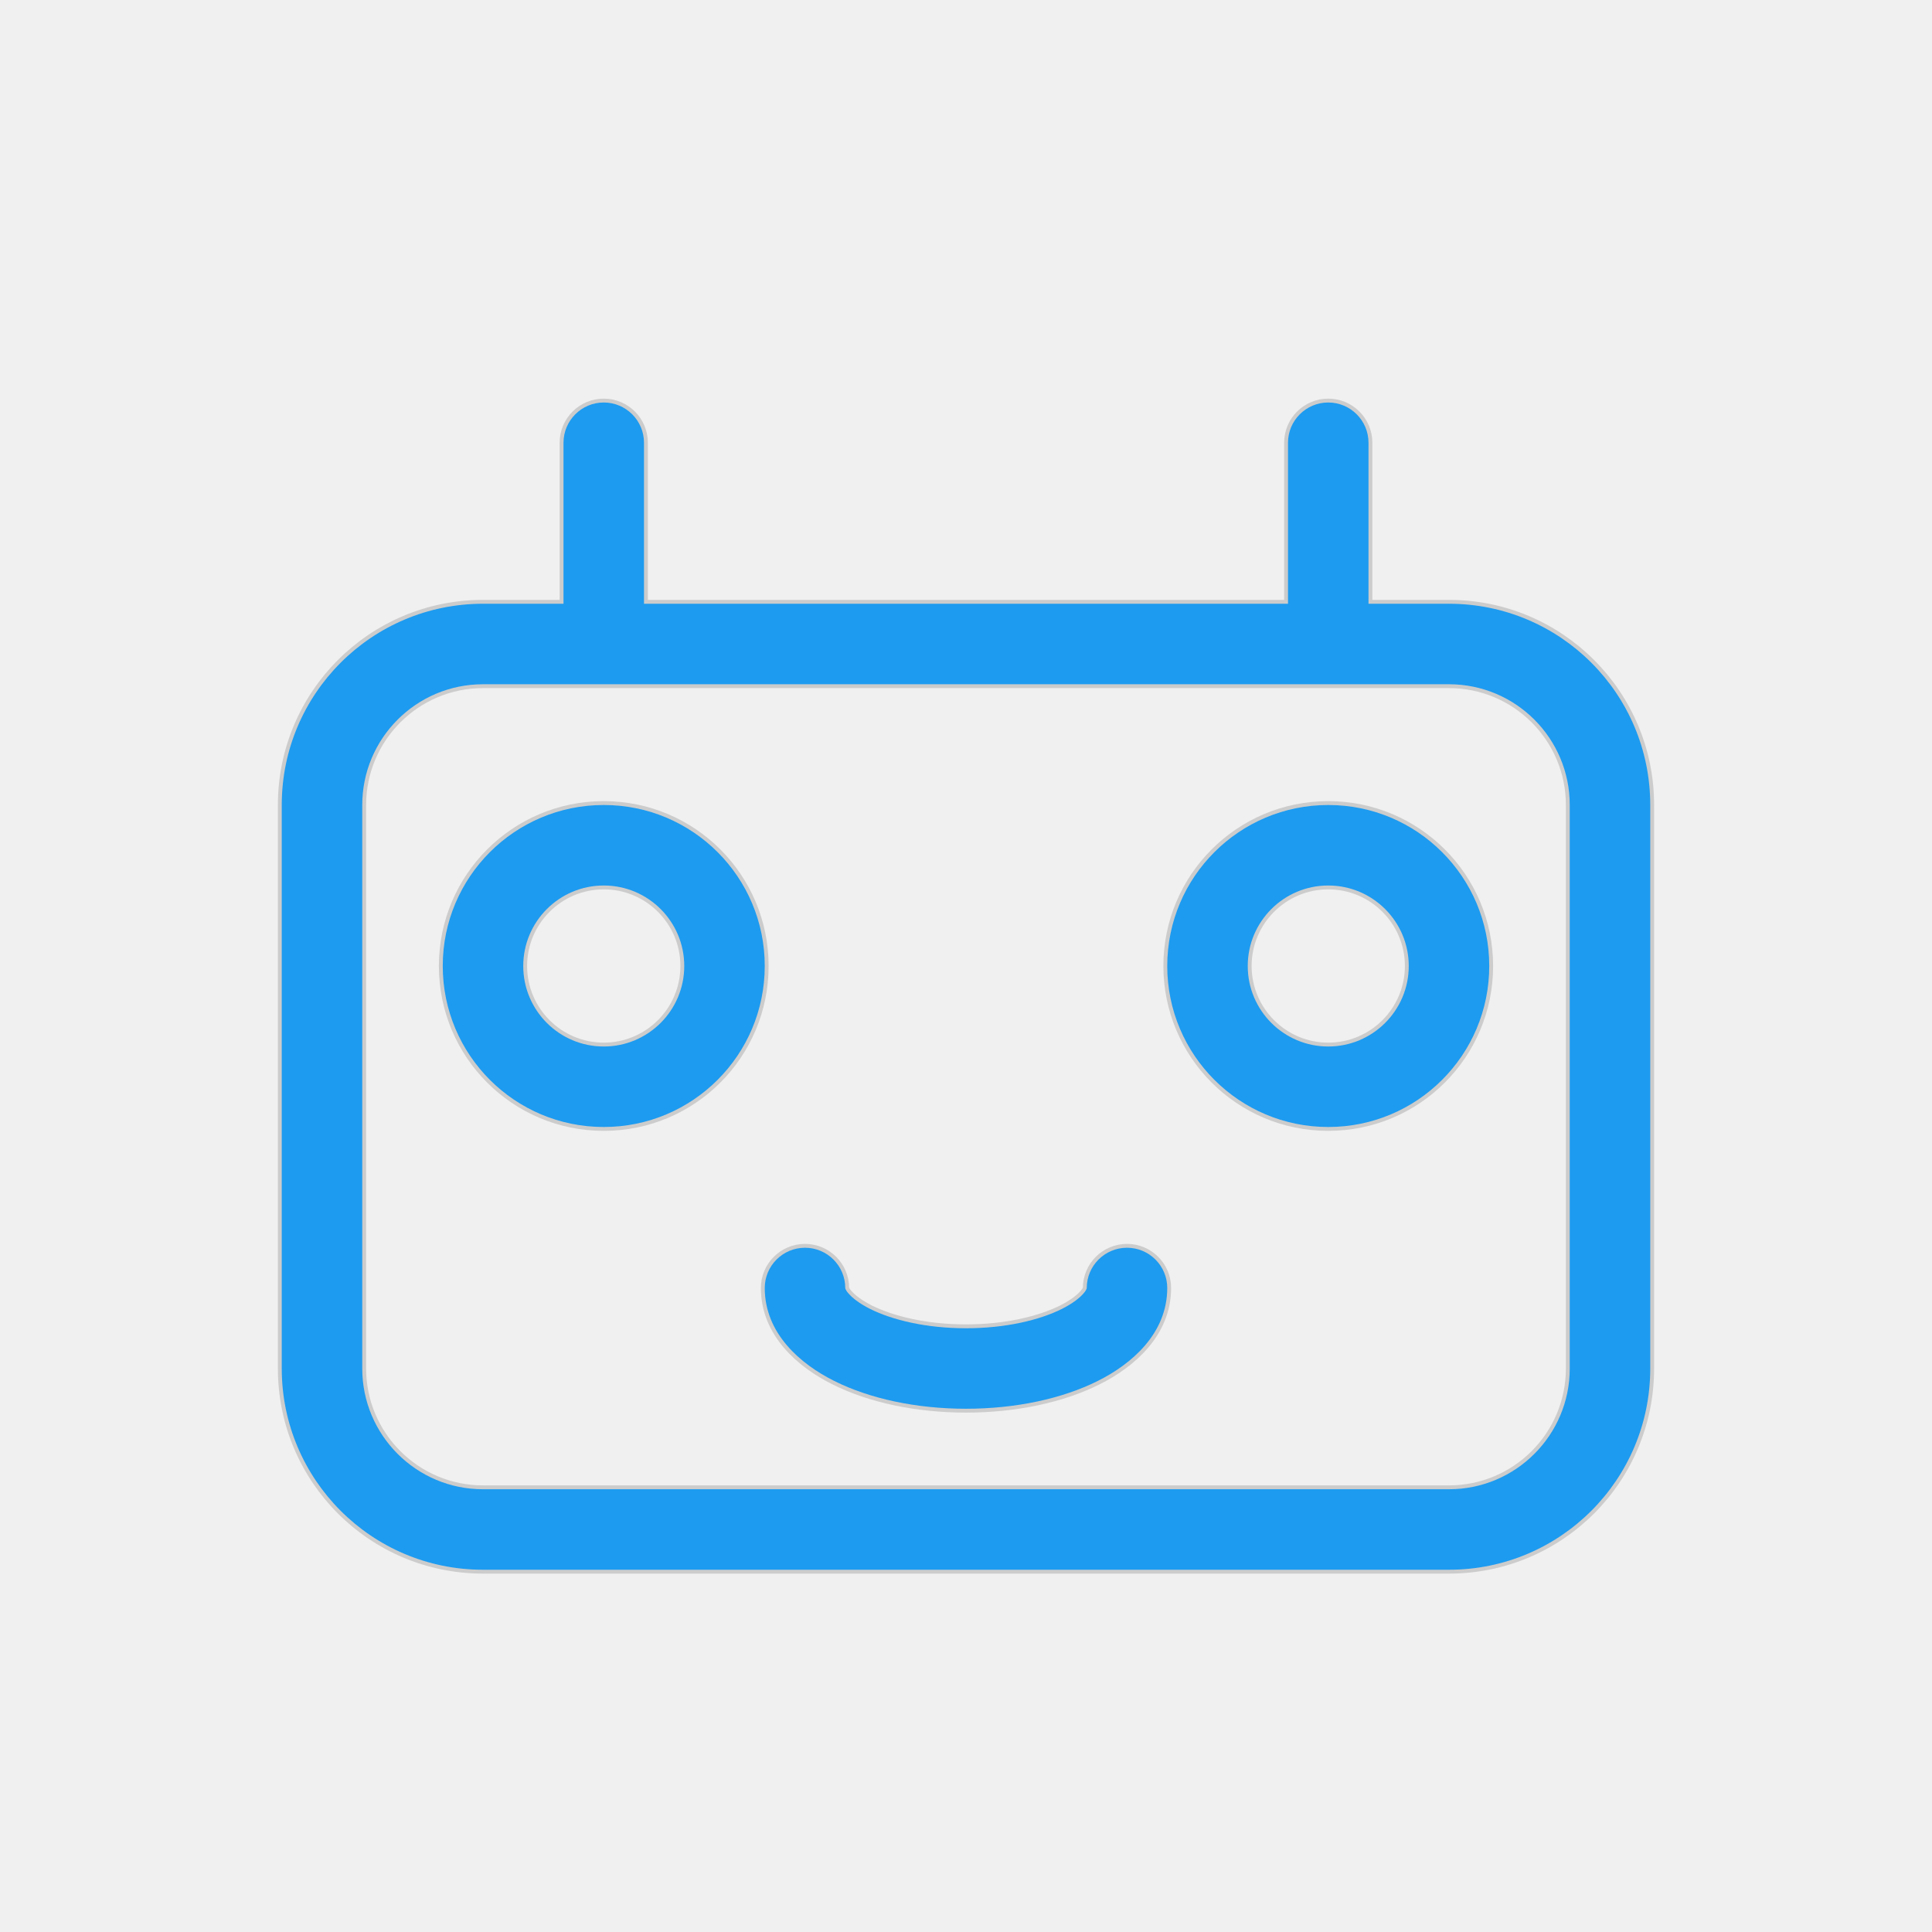
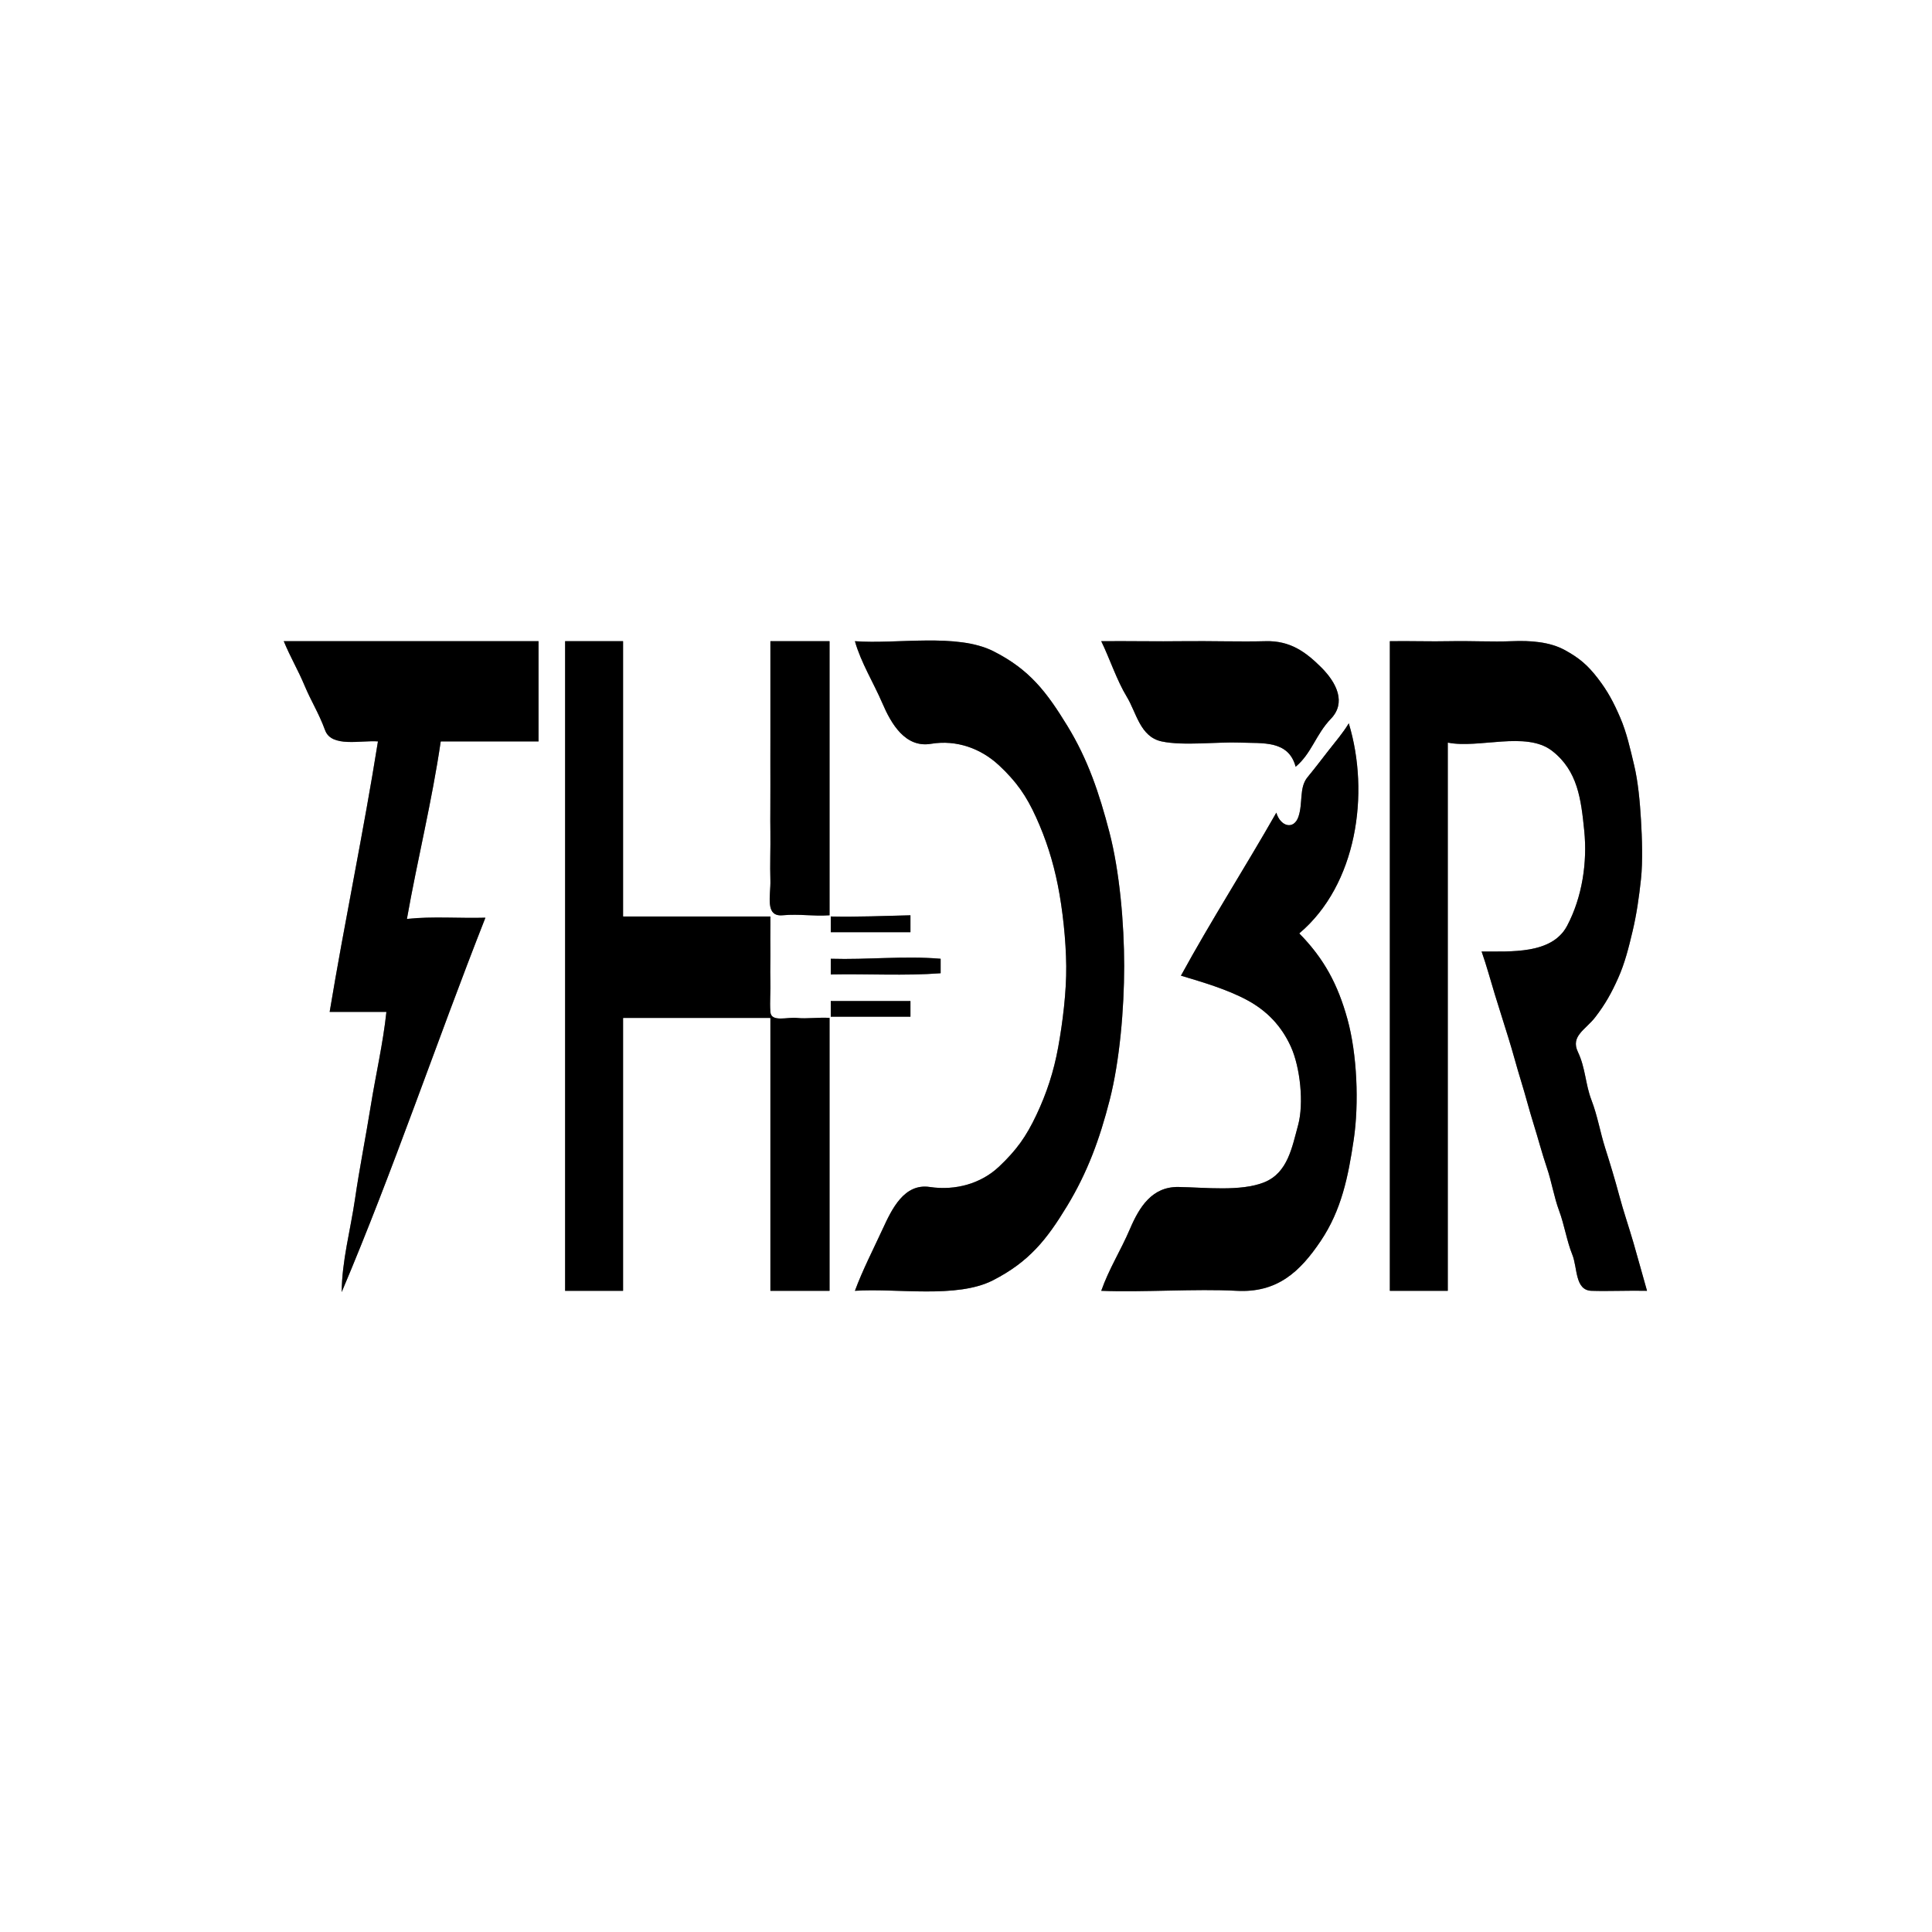
- <svg xmlns="http://www.w3.org/2000/svg" width="800px" height="800px" viewBox="0 0 24 24" fill="none" stroke="#0000" style="--darkreader-inline-stroke: rgba(232, 230, 227, 0);" data-darkreader-inline-stroke="">
-   <g id="SVGRepo_bgCarrier" stroke-width="0" />
-   <g id="SVGRepo_tracerCarrier" stroke-linecap="round" stroke-linejoin="round" stroke="#CCCCCC" stroke-width="0.096" data-darkreader-inline-stroke="" style="--darkreader-inline-stroke: #c8c3bc;">
-     <path fill-rule="evenodd" clip-rule="evenodd" d="M7.5 11C6.948 11 6.5 11.448 6.5 12C6.5 12.552 6.948 13 7.5 13C8.052 13 8.5 12.552 8.5 12C8.5 11.448 8.052 11 7.5 11ZM5.5 12C5.5 10.895 6.395 10 7.5 10C8.605 10 9.5 10.895 9.5 12C9.5 13.105 8.605 14 7.5 14C6.395 14 5.5 13.105 5.5 12Z" fill="#1D9BF0" data-darkreader-inline-fill="" style="--darkreader-inline-fill: #0c72b7;" />
-     <path fill-rule="evenodd" clip-rule="evenodd" d="M16.5 11C15.948 11 15.5 11.448 15.5 12C15.5 12.552 15.948 13 16.5 13C17.052 13 17.5 12.552 17.5 12C17.5 11.448 17.052 11 16.5 11ZM14.5 12C14.5 10.895 15.395 10 16.5 10C17.605 10 18.5 10.895 18.5 12C18.5 13.105 17.605 14 16.5 14C15.395 14 14.5 13.105 14.5 12Z" fill="#1D9BF0" data-darkreader-inline-fill="" style="--darkreader-inline-fill: #0c72b7;" />
-     <path fill-rule="evenodd" clip-rule="evenodd" d="M10 15.5C10.276 15.5 10.5 15.724 10.5 16L10.5 16.003C10.5 16.003 10.501 16.007 10.503 16.012C10.507 16.022 10.517 16.041 10.539 16.066C10.585 16.12 10.67 16.19 10.809 16.26C11.088 16.399 11.508 16.5 12 16.5C12.492 16.5 12.912 16.399 13.191 16.26C13.33 16.19 13.415 16.12 13.461 16.066C13.483 16.041 13.493 16.022 13.497 16.012C13.499 16.007 13.5 16.003 13.5 16.003L13.5 16C13.5 15.724 13.724 15.5 14 15.5C14.276 15.5 14.5 15.724 14.5 16C14.5 16.568 14.053 16.947 13.638 17.154C13.193 17.377 12.613 17.5 12 17.5C11.387 17.5 10.807 17.377 10.362 17.154C9.947 16.947 9.5 16.568 9.5 16C9.5 15.724 9.724 15.5 10 15.5Z" fill="#1D9BF0" data-darkreader-inline-fill="" style="--darkreader-inline-fill: #0c72b7;" />
-     <path fill-rule="evenodd" clip-rule="evenodd" d="M16 5.5V7.5H8V5.5C8 5.224 7.776 5 7.5 5C7.224 5 7 5.224 7 5.5V7.5H6C4.619 7.5 3.5 8.619 3.5 10V17C3.5 18.381 4.619 19.5 6 19.5H18C19.381 19.5 20.5 18.381 20.5 17V10C20.5 8.619 19.381 7.5 18 7.5H17V5.5C17 5.224 16.776 5 16.5 5C16.224 5 16 5.224 16 5.5ZM6 8.5C5.172 8.5 4.5 9.172 4.5 10V17C4.5 17.828 5.172 18.5 6 18.5H18C18.828 18.5 19.5 17.828 19.5 17V10C19.5 9.172 18.828 8.5 18 8.5H6Z" fill="#1D9BF0" data-darkreader-inline-fill="" style="--darkreader-inline-fill: #0c72b7;" />
+ <svg xmlns="http://www.w3.org/2000/svg" viewBox="0 0 1600 1600" width="1600" height="1600">
+   <g fill="None" fill-opacity="0.0" stroke="#FFFFFF" stroke-opacity="1.00" stroke-width="0.3">
+     <path d=" M 0.00 1600.00  L 1600.00 1600.00 L 1600.00 0.00 L 0.00 0.00 L 0.00 1600.00 M 446.00 531.00  C 446.00 558.67 446.00 586.33 446.00 614.00 C 419.00 614.00 392.00 614.00 365.00 614.00 C 357.78 663.54 345.70 711.81 337.00 761.00 C 358.18 758.75 380.41 760.61 402.00 760.00 C 361.48 862.93 326.03 968.51 283.00 1070.00 C 283.05 1044.61 290.24 1018.71 293.99 992.99 C 297.74 967.27 302.85 941.78 307.00 916.00 C 311.14 890.22 317.21 864.21 320.00 838.00 C 304.33 838.00 288.67 838.00 273.00 838.00 C 285.42 763.12 301.05 689.03 313.00 614.00 C 298.87 612.93 274.57 619.29 269.23 604.77 C 263.89 590.25 257.87 581.21 252.23 567.77 C 246.59 554.33 240.47 544.32 235.00 531.00 C 305.33 531.00 375.67 531.00 446.00 531.00 M 516.00 531.00  C 516.00 607.00 516.00 683.00 516.00 759.00 C 556.67 759.00 597.33 759.00 638.00 759.00 C 638.12 767.79 637.85 776.17 638.00 785.00 C 638.15 793.83 637.71 803.13 638.00 812.00 C 638.29 820.87 637.37 829.09 638.00 838.00 C 638.63 846.91 652.47 842.07 660.00 843.00 C 667.53 843.93 679.10 842.30 687.00 843.00 C 687.00 918.33 687.00 993.67 687.00 1069.00 C 670.67 1069.00 654.33 1069.00 638.00 1069.00 C 638.00 993.67 638.00 918.33 638.00 843.00 C 597.34 843.00 556.66 843.00 516.00 843.00 C 516.00 918.33 516.00 993.67 516.00 1069.00 C 500.00 1069.00 484.00 1069.00 468.00 1069.00 C 468.00 889.66 468.00 710.34 468.00 531.00 C 484.00 531.00 500.00 531.00 516.00 531.00 M 687.00 531.00  C 687.00 606.67 687.00 682.33 687.00 758.00 C 672.60 758.97 662.86 756.71 648.00 758.00 C 633.14 759.29 638.42 741.30 638.00 729.00 C 637.58 716.70 638.19 701.77 638.00 689.00 C 637.81 676.23 638.09 663.00 638.00 650.00 C 637.91 637.00 638.04 623.10 638.00 610.00 C 637.96 596.90 638.02 584.16 638.00 571.00 C 637.98 557.84 638.02 544.20 638.00 531.00 C 654.33 531.00 670.67 531.00 687.00 531.00 M 708.00 1069.00  C 714.26 1052.02 723.38 1034.27 730.92 1017.92 C 738.47 1001.58 748.61 979.79 770.00 983.00 C 791.39 986.21 812.58 980.08 827.25 966.25 C 841.92 952.41 849.82 941.25 858.31 923.31 C 866.79 905.36 872.65 887.52 876.33 867.33 C 880.01 847.14 883.22 821.45 883.00 800.00 C 882.78 778.55 880.03 753.00 876.02 732.98 C 872.02 712.95 866.17 694.75 858.07 676.93 C 849.98 659.10 841.89 647.40 827.25 633.75 C 812.61 620.10 792.40 612.42 771.00 616.00 C 749.60 619.58 737.94 599.19 730.70 582.31 C 723.45 565.42 713.03 548.81 708.00 531.00 C 742.73 533.66 792.50 524.06 822.69 539.31 C 852.89 554.55 866.90 573.33 883.92 601.08 C 900.94 628.84 910.35 656.85 918.78 689.22 C 927.21 721.59 931.00 764.68 931.00 800.00 C 931.00 835.32 927.30 878.57 919.00 911.00 C 910.71 943.44 900.59 970.95 883.75 998.75 C 866.90 1026.54 852.32 1044.95 822.31 1060.31 C 792.29 1075.66 742.70 1066.65 708.00 1069.00 M 1073.00 635.00  C 1067.04 612.86 1045.78 615.75 1027.00 615.00 C 1008.22 614.25 979.87 617.87 961.99 614.01 C 944.11 610.15 941.20 590.22 933.08 576.92 C 924.96 563.62 918.86 545.07 912.00 531.00 C 933.79 530.78 958.50 531.30 980.00 531.00 C 1001.50 530.70 1027.57 531.57 1048.00 531.00 C 1068.43 530.43 1081.33 539.86 1094.25 552.75 C 1107.17 565.64 1114.93 582.02 1102.23 595.23 C 1089.53 608.44 1086.36 623.82 1073.00 635.00 M 1364.00 1069.00  C 1349.75 1068.65 1331.89 1069.46 1318.00 1069.00 C 1304.11 1068.54 1306.54 1049.89 1302.07 1038.93 C 1297.61 1027.97 1295.48 1014.17 1291.22 1002.78 C 1286.96 991.38 1285.01 978.63 1281.02 966.98 C 1277.04 955.32 1273.79 942.75 1270.07 930.93 C 1266.36 919.10 1263.37 907.21 1259.68 895.32 C 1255.99 883.44 1252.77 870.86 1249.02 858.98 C 1245.27 847.10 1241.73 835.81 1238.07 823.93 C 1234.41 812.05 1231.16 799.77 1227.00 788.00 C 1250.87 787.84 1285.18 790.53 1297.77 766.77 C 1310.36 743.01 1314.63 714.06 1312.00 688.00 C 1309.37 661.94 1306.65 638.26 1285.25 621.75 C 1263.84 605.24 1224.59 620.17 1199.00 615.00 C 1199.01 766.34 1198.99 917.66 1199.00 1069.00 C 1183.00 1069.00 1167.00 1069.00 1151.00 1069.00 C 1151.00 889.66 1151.00 710.34 1151.00 531.00 C 1167.27 530.73 1184.86 531.36 1201.00 531.00 C 1217.14 530.64 1236.43 531.67 1252.00 531.00 C 1267.57 530.33 1283.45 531.57 1295.74 538.26 C 1308.04 544.94 1314.98 551.02 1323.25 561.75 C 1331.52 572.49 1336.37 581.70 1341.77 594.23 C 1347.17 606.76 1350.02 619.87 1353.33 633.67 C 1356.63 647.47 1358.11 664.09 1359.00 679.00 C 1359.89 693.91 1360.57 713.22 1359.00 728.00 C 1357.43 742.78 1355.32 757.39 1352.07 771.07 C 1348.83 784.75 1345.61 797.71 1340.07 810.07 C 1334.54 822.44 1329.41 831.59 1321.25 842.25 C 1313.08 852.91 1300.45 857.94 1306.78 871.22 C 1313.10 884.51 1312.90 897.83 1317.98 911.02 C 1323.05 924.22 1325.13 937.44 1329.33 950.67 C 1333.53 963.90 1337.41 976.66 1340.98 990.02 C 1344.54 1003.39 1348.94 1016.00 1352.78 1029.22 C 1356.62 1042.45 1360.21 1055.77 1364.00 1069.00 M 1076.00 773.00  C 1096.53 793.87 1107.98 815.24 1115.93 844.07 C 1123.88 872.91 1125.61 913.71 1121.07 944.07 C 1116.53 974.43 1111.01 1002.10 1093.75 1027.75 C 1076.48 1053.40 1057.69 1070.83 1024.00 1069.00 C 990.31 1067.17 946.60 1070.37 912.00 1069.00 C 918.49 1050.54 927.96 1036.03 935.77 1017.77 C 943.58 999.51 954.06 982.65 976.00 983.00 C 997.94 983.35 1027.68 986.95 1047.08 979.08 C 1066.47 971.20 1069.98 950.18 1074.98 931.98 C 1079.97 913.77 1076.76 883.94 1069.08 866.92 C 1061.39 849.91 1049.42 837.18 1032.77 828.23 C 1016.12 819.28 996.08 813.44 978.00 808.00 C 1002.91 762.41 1031.29 718.15 1057.00 673.00 C 1060.30 684.42 1071.48 687.66 1075.32 676.32 C 1079.16 664.99 1075.73 652.34 1082.75 643.75 C 1089.77 635.17 1093.63 630.01 1099.92 621.92 C 1106.20 613.83 1111.92 607.39 1117.00 599.00 C 1134.66 657.08 1123.70 732.78 1076.00 773.00 M 754.00 758.00  C 754.00 762.67 754.00 767.33 754.00 772.00 C 732.00 772.00 710.00 772.00 688.00 772.00 C 688.00 767.67 688.00 763.33 688.00 759.00 C 710.21 759.47 732.04 758.52 754.00 758.00 M 779.00 794.00  C 779.00 798.00 779.00 802.00 779.00 806.00 C 749.16 808.29 718.26 806.36 688.00 807.00 C 688.00 802.67 688.00 798.33 688.00 794.00 C 718.57 794.93 748.78 791.40 779.00 794.00 M 754.00 829.00  C 754.00 833.33 754.00 837.67 754.00 842.00 C 732.00 842.00 710.00 842.00 688.00 842.00 C 688.00 837.67 688.00 833.33 688.00 829.00 C 710.00 829.00 732.00 829.00 754.00 829.00 Z" />
  </g>
-   <g id="SVGRepo_iconCarrier">
-     <path fill-rule="evenodd" clip-rule="evenodd" d="M7.5 11C6.948 11 6.5 11.448 6.5 12C6.5 12.552 6.948 13 7.5 13C8.052 13 8.5 12.552 8.5 12C8.5 11.448 8.052 11 7.5 11ZM5.5 12C5.5 10.895 6.395 10 7.5 10C8.605 10 9.5 10.895 9.5 12C9.5 13.105 8.605 14 7.5 14C6.395 14 5.5 13.105 5.5 12Z" fill="#1D9BF0" data-darkreader-inline-fill="" style="--darkreader-inline-fill: #0c72b7;" />
-     <path fill-rule="evenodd" clip-rule="evenodd" d="M16.5 11C15.948 11 15.5 11.448 15.5 12C15.5 12.552 15.948 13 16.5 13C17.052 13 17.5 12.552 17.5 12C17.5 11.448 17.052 11 16.5 11ZM14.5 12C14.5 10.895 15.395 10 16.5 10C17.605 10 18.5 10.895 18.5 12C18.5 13.105 17.605 14 16.5 14C15.395 14 14.5 13.105 14.5 12Z" fill="#1D9BF0" data-darkreader-inline-fill="" style="--darkreader-inline-fill: #0c72b7;" />
-     <path fill-rule="evenodd" clip-rule="evenodd" d="M10 15.5C10.276 15.5 10.5 15.724 10.5 16L10.5 16.003C10.5 16.003 10.501 16.007 10.503 16.012C10.507 16.022 10.517 16.041 10.539 16.066C10.585 16.12 10.67 16.19 10.809 16.26C11.088 16.399 11.508 16.5 12 16.5C12.492 16.5 12.912 16.399 13.191 16.26C13.33 16.19 13.415 16.12 13.461 16.066C13.483 16.041 13.493 16.022 13.497 16.012C13.499 16.007 13.5 16.003 13.5 16.003L13.5 16C13.5 15.724 13.724 15.5 14 15.5C14.276 15.5 14.5 15.724 14.5 16C14.5 16.568 14.053 16.947 13.638 17.154C13.193 17.377 12.613 17.5 12 17.5C11.387 17.5 10.807 17.377 10.362 17.154C9.947 16.947 9.5 16.568 9.5 16C9.5 15.724 9.724 15.5 10 15.5Z" fill="#1D9BF0" data-darkreader-inline-fill="" style="--darkreader-inline-fill: #0c72b7;" />
-     <path fill-rule="evenodd" clip-rule="evenodd" d="M16 5.5V7.5H8V5.5C8 5.224 7.776 5 7.5 5C7.224 5 7 5.224 7 5.5V7.5H6C4.619 7.5 3.5 8.619 3.5 10V17C3.5 18.381 4.619 19.5 6 19.5H18C19.381 19.5 20.5 18.381 20.5 17V10C20.5 8.619 19.381 7.5 18 7.5H17V5.5C17 5.224 16.776 5 16.5 5C16.224 5 16 5.224 16 5.5ZM6 8.5C5.172 8.5 4.5 9.172 4.5 10V17C4.5 17.828 5.172 18.5 6 18.5H18C18.828 18.5 19.5 17.828 19.5 17V10C19.5 9.172 18.828 8.5 18 8.5H6Z" fill="#1D9BF0" data-darkreader-inline-fill="" style="--darkreader-inline-fill: #0c72b7;" />
+   <g fill="None" fill-opacity="0.0" stroke="#000000" stroke-opacity="1.00" stroke-width="0.3">
+     <path d=" M 446.00 531.00  C 375.67 531.00 305.33 531.00 235.00 531.00 C 240.47 544.32 246.59 554.33 252.23 567.77 C 257.87 581.21 263.89 590.25 269.23 604.77 C 274.57 619.29 298.87 612.93 313.00 614.00 C 301.05 689.03 285.42 763.12 273.00 838.00 C 288.67 838.00 304.33 838.00 320.00 838.00 C 317.21 864.21 311.14 890.22 307.00 916.00 C 302.85 941.78 297.74 967.27 293.99 992.99 C 290.24 1018.71 283.05 1044.61 283.00 1070.00 C 326.03 968.51 361.48 862.93 402.00 760.00 C 380.41 760.61 358.18 758.75 337.00 761.00 C 345.70 711.81 357.78 663.54 365.00 614.00 C 392.00 614.00 419.00 614.00 446.00 614.00 C 446.00 586.33 446.00 558.67 446.00 531.00 Z" />
+   </g>
+   <g fill="None" fill-opacity="0.0" stroke="#000000" stroke-opacity="1.00" stroke-width="0.3">
+     <path d=" M 516.00 531.00  C 500.00 531.00 484.00 531.00 468.00 531.00 C 468.00 710.34 468.00 889.66 468.00 1069.00 C 484.00 1069.00 500.00 1069.00 516.00 1069.00 C 516.00 993.67 516.00 918.33 516.00 843.00 C 556.66 843.00 597.34 843.00 638.00 843.00 C 638.00 918.33 638.00 993.67 638.00 1069.00 C 654.33 1069.00 670.67 1069.00 687.00 1069.00 C 687.00 993.67 687.00 918.33 687.00 843.00 C 679.10 842.30 667.53 843.93 660.00 843.00 C 652.47 842.07 638.63 846.91 638.00 838.00 C 637.37 829.09 638.29 820.87 638.00 812.00 C 637.71 803.13 638.15 793.83 638.00 785.00 C 637.85 776.17 638.12 767.79 638.00 759.00 C 597.33 759.00 556.67 759.00 516.00 759.00 C 516.00 683.00 516.00 607.00 516.00 531.00 Z" />
+   </g>
+   <g fill="None" fill-opacity="0.0" stroke="#000000" stroke-opacity="1.00" stroke-width="0.3">
+     <path d=" M 687.00 531.00  C 670.67 531.00 654.33 531.00 638.00 531.00 C 638.02 544.20 637.98 557.84 638.00 571.00 C 638.02 584.16 637.96 596.90 638.00 610.00 C 638.04 623.10 637.91 637.00 638.00 650.00 C 638.09 663.00 637.81 676.23 638.00 689.00 C 638.19 701.77 637.58 716.70 638.00 729.00 C 638.42 741.30 633.14 759.29 648.00 758.00 C 662.86 756.71 672.60 758.97 687.00 758.00 C 687.00 682.33 687.00 606.67 687.00 531.00 Z" />
+   </g>
+   <g fill="None" fill-opacity="0.0" stroke="#000000" stroke-opacity="1.00" stroke-width="0.3">
+     <path d=" M 708.00 1069.00  C 742.70 1066.65 792.29 1075.66 822.31 1060.31 C 852.32 1044.95 866.90 1026.54 883.75 998.75 C 900.59 970.95 910.71 943.44 919.00 911.00 C 927.30 878.57 931.00 835.32 931.00 800.00 C 931.00 764.68 927.21 721.59 918.78 689.22 C 910.35 656.85 900.94 628.84 883.92 601.08 C 866.90 573.33 852.89 554.55 822.69 539.31 C 792.50 524.06 742.73 533.66 708.00 531.00 C 713.03 548.81 723.45 565.42 730.70 582.31 C 737.94 599.19 749.60 619.58 771.00 616.00 C 792.40 612.42 812.61 620.10 827.25 633.75 C 841.89 647.40 849.98 659.10 858.07 676.93 C 866.17 694.75 872.02 712.95 876.02 732.98 C 880.03 753.00 882.78 778.55 883.00 800.00 C 883.22 821.45 880.01 847.14 876.33 867.33 C 872.65 887.52 866.79 905.36 858.31 923.31 C 849.82 941.25 841.92 952.41 827.25 966.25 C 812.58 980.08 791.39 986.21 770.00 983.00 C 748.61 979.79 738.47 1001.58 730.92 1017.92 C 723.38 1034.27 714.26 1052.02 708.00 1069.00 Z" />
+   </g>
+   <g fill="None" fill-opacity="0.0" stroke="#000000" stroke-opacity="1.00" stroke-width="0.3">
+     <path d=" M 1073.00 635.00  C 1086.36 623.82 1089.53 608.44 1102.23 595.23 C 1114.93 582.02 1107.17 565.64 1094.25 552.75 C 1081.33 539.86 1068.43 530.43 1048.00 531.00 C 1027.57 531.57 1001.50 530.70 980.00 531.00 C 958.50 531.30 933.79 530.78 912.00 531.00 C 918.86 545.07 924.96 563.62 933.08 576.92 C 941.20 590.22 944.11 610.15 961.99 614.01 C 979.87 617.87 1008.22 614.25 1027.00 615.00 C 1045.78 615.75 1067.04 612.86 1073.00 635.00 Z" />
+   </g>
+   <g fill="None" fill-opacity="0.0" stroke="#000000" stroke-opacity="1.00" stroke-width="0.3">
+     <path d=" M 1364.00 1069.00  C 1360.21 1055.77 1356.62 1042.45 1352.78 1029.22 C 1348.94 1016.00 1344.54 1003.39 1340.98 990.02 C 1337.41 976.66 1333.53 963.90 1329.33 950.67 C 1325.13 937.44 1323.05 924.22 1317.98 911.02 C 1312.90 897.83 1313.10 884.51 1306.78 871.22 C 1300.45 857.94 1313.08 852.91 1321.25 842.25 C 1329.41 831.59 1334.54 822.44 1340.07 810.07 C 1345.61 797.71 1348.83 784.75 1352.07 771.07 C 1355.32 757.39 1357.43 742.78 1359.00 728.00 C 1360.57 713.22 1359.89 693.91 1359.00 679.00 C 1358.11 664.09 1356.63 647.47 1353.33 633.67 C 1350.02 619.87 1347.17 606.76 1341.77 594.23 C 1336.37 581.70 1331.52 572.49 1323.25 561.75 C 1314.98 551.02 1308.04 544.94 1295.74 538.26 C 1283.45 531.57 1267.57 530.33 1252.00 531.00 C 1236.43 531.67 1217.14 530.64 1201.00 531.00 C 1184.86 531.36 1167.27 530.73 1151.00 531.00 C 1151.00 710.34 1151.00 889.66 1151.00 1069.00 C 1167.00 1069.00 1183.00 1069.00 1199.00 1069.00 C 1198.99 917.66 1199.01 766.34 1199.00 615.00 C 1224.59 620.17 1263.84 605.24 1285.25 621.75 C 1306.65 638.26 1309.37 661.94 1312.00 688.00 C 1314.63 714.06 1310.36 743.01 1297.77 766.77 C 1285.18 790.53 1250.87 787.84 1227.00 788.00 C 1231.16 799.77 1234.41 812.05 1238.07 823.93 C 1241.73 835.81 1245.27 847.10 1249.02 858.98 C 1252.77 870.86 1255.99 883.44 1259.68 895.32 C 1263.37 907.21 1266.36 919.10 1270.07 930.93 C 1273.79 942.75 1277.04 955.32 1281.02 966.98 C 1285.01 978.63 1286.96 991.38 1291.22 1002.78 C 1295.48 1014.17 1297.61 1027.97 1302.07 1038.93 C 1306.54 1049.89 1304.11 1068.54 1318.00 1069.00 C 1331.89 1069.46 1349.75 1068.65 1364.00 1069.00 Z" />
+   </g>
+   <g fill="None" fill-opacity="0.0" stroke="#000000" stroke-opacity="1.00" stroke-width="0.3">
+     <path d=" M 1076.00 773.00  C 1123.70 732.78 1134.66 657.08 1117.00 599.00 C 1111.92 607.39 1106.20 613.83 1099.92 621.92 C 1093.63 630.01 1089.77 635.17 1082.75 643.75 C 1075.73 652.34 1079.16 664.99 1075.32 676.32 C 1071.48 687.66 1060.30 684.42 1057.00 673.00 C 1031.29 718.15 1002.91 762.41 978.00 808.00 C 996.08 813.44 1016.12 819.28 1032.77 828.23 C 1049.42 837.18 1061.39 849.91 1069.08 866.92 C 1076.76 883.94 1079.97 913.77 1074.98 931.98 C 1069.98 950.18 1066.47 971.20 1047.08 979.08 C 1027.68 986.95 997.94 983.35 976.00 983.00 C 954.06 982.65 943.58 999.51 935.77 1017.77 C 927.96 1036.03 918.49 1050.54 912.00 1069.00 C 946.60 1070.37 990.31 1067.17 1024.00 1069.00 C 1057.69 1070.83 1076.48 1053.40 1093.75 1027.75 C 1111.01 1002.10 1116.53 974.43 1121.07 944.07 C 1125.61 913.71 1123.88 872.91 1115.93 844.07 C 1107.98 815.24 1096.53 793.87 1076.00 773.00 Z" />
+   </g>
+   <g fill="None" fill-opacity="0.0" stroke="#000000" stroke-opacity="1.00" stroke-width="0.3">
+     <path d=" M 754.00 758.00  C 732.04 758.52 710.21 759.47 688.00 759.00 C 688.00 763.33 688.00 767.67 688.00 772.00 C 710.00 772.00 732.00 772.00 754.00 772.00 C 754.00 767.33 754.00 762.67 754.00 758.00 Z" />
+   </g>
+   <g fill="None" fill-opacity="0.0" stroke="#000000" stroke-opacity="1.00" stroke-width="0.3">
+     <path d=" M 779.00 794.00  C 748.78 791.40 718.57 794.93 688.00 794.00 C 688.00 798.33 688.00 802.67 688.00 807.00 C 718.26 806.36 749.16 808.29 779.00 806.00 C 779.00 802.00 779.00 798.00 779.00 794.00 Z" />
+   </g>
+   <g fill="None" fill-opacity="0.0" stroke="#000000" stroke-opacity="1.00" stroke-width="0.3">
+     <path d=" M 754.00 829.00  C 732.00 829.00 710.00 829.00 688.00 829.00 C 688.00 833.33 688.00 837.67 688.00 842.00 C 710.00 842.00 732.00 842.00 754.00 842.00 C 754.00 837.67 754.00 833.33 754.00 829.00 Z" />
+   </g>
+   <g fill="#FFFFFF" fill-opacity="1.00" stroke="None">
+     <path d=" M 0.00 1600.00  L 1600.00 1600.00 L 1600.00 0.00 L 0.00 0.00 L 0.00 1600.00 M 446.00 531.00  C 446.00 558.67 446.00 586.33 446.00 614.00 C 419.00 614.00 392.00 614.00 365.00 614.00 C 357.78 663.54 345.70 711.81 337.00 761.00 C 358.18 758.75 380.41 760.61 402.00 760.00 C 361.48 862.93 326.03 968.51 283.00 1070.00 C 283.05 1044.61 290.24 1018.71 293.99 992.99 C 297.74 967.27 302.85 941.78 307.00 916.00 C 311.14 890.22 317.21 864.21 320.00 838.00 C 304.33 838.00 288.67 838.00 273.00 838.00 C 285.42 763.12 301.05 689.03 313.00 614.00 C 298.87 612.93 274.57 619.29 269.23 604.77 C 263.89 590.25 257.87 581.21 252.23 567.77 C 246.59 554.33 240.47 544.32 235.00 531.00 C 305.33 531.00 375.67 531.00 446.00 531.00 M 516.00 531.00  C 516.00 607.00 516.00 683.00 516.00 759.00 C 556.67 759.00 597.33 759.00 638.00 759.00 C 638.12 767.79 637.85 776.17 638.00 785.00 C 638.15 793.83 637.71 803.13 638.00 812.00 C 638.29 820.87 637.37 829.09 638.00 838.00 C 638.63 846.91 652.47 842.07 660.00 843.00 C 667.53 843.93 679.10 842.30 687.00 843.00 C 687.00 918.33 687.00 993.67 687.00 1069.00 C 670.67 1069.00 654.33 1069.00 638.00 1069.00 C 638.00 993.67 638.00 918.33 638.00 843.00 C 597.34 843.00 556.66 843.00 516.00 843.00 C 516.00 918.33 516.00 993.67 516.00 1069.00 C 500.00 1069.00 484.00 1069.00 468.00 1069.00 C 468.00 889.66 468.00 710.34 468.00 531.00 C 484.00 531.00 500.00 531.00 516.00 531.00 M 687.00 531.00  C 687.00 606.67 687.00 682.33 687.00 758.00 C 672.60 758.97 662.86 756.71 648.00 758.00 C 633.14 759.29 638.42 741.30 638.00 729.00 C 637.58 716.70 638.19 701.77 638.00 689.00 C 637.81 676.23 638.09 663.00 638.00 650.00 C 637.91 637.00 638.04 623.10 638.00 610.00 C 637.96 596.90 638.02 584.16 638.00 571.00 C 637.98 557.84 638.02 544.20 638.00 531.00 C 654.33 531.00 670.67 531.00 687.00 531.00 M 708.00 1069.00  C 714.26 1052.02 723.38 1034.27 730.92 1017.92 C 738.47 1001.58 748.61 979.79 770.00 983.00 C 791.39 986.21 812.58 980.08 827.25 966.25 C 841.92 952.41 849.82 941.25 858.31 923.31 C 866.79 905.36 872.65 887.52 876.33 867.33 C 880.01 847.14 883.22 821.45 883.00 800.00 C 882.78 778.55 880.03 753.00 876.02 732.98 C 872.02 712.95 866.17 694.75 858.07 676.93 C 849.98 659.10 841.89 647.40 827.25 633.75 C 812.61 620.10 792.40 612.42 771.00 616.00 C 749.60 619.58 737.94 599.19 730.70 582.31 C 723.45 565.42 713.03 548.81 708.00 531.00 C 742.73 533.66 792.50 524.06 822.69 539.31 C 852.89 554.55 866.90 573.33 883.92 601.08 C 900.94 628.84 910.35 656.85 918.78 689.22 C 927.21 721.59 931.00 764.68 931.00 800.00 C 931.00 835.32 927.30 878.57 919.00 911.00 C 910.71 943.44 900.59 970.95 883.75 998.75 C 866.90 1026.54 852.32 1044.95 822.31 1060.31 C 792.29 1075.66 742.70 1066.65 708.00 1069.00 M 1073.00 635.00  C 1067.04 612.86 1045.78 615.75 1027.00 615.00 C 1008.22 614.25 979.87 617.87 961.99 614.01 C 944.11 610.15 941.20 590.22 933.08 576.92 C 924.96 563.62 918.86 545.07 912.00 531.00 C 933.79 530.78 958.50 531.30 980.00 531.00 C 1001.50 530.70 1027.57 531.57 1048.00 531.00 C 1068.43 530.43 1081.33 539.86 1094.25 552.75 C 1107.17 565.64 1114.93 582.02 1102.23 595.23 C 1089.53 608.44 1086.36 623.82 1073.00 635.00 M 1364.00 1069.00  C 1349.75 1068.65 1331.89 1069.46 1318.00 1069.00 C 1304.11 1068.54 1306.54 1049.89 1302.07 1038.93 C 1297.61 1027.97 1295.48 1014.17 1291.22 1002.78 C 1286.96 991.38 1285.01 978.63 1281.02 966.98 C 1277.04 955.32 1273.79 942.75 1270.07 930.93 C 1266.36 919.10 1263.37 907.21 1259.68 895.32 C 1255.99 883.44 1252.77 870.86 1249.02 858.98 C 1245.27 847.10 1241.73 835.81 1238.07 823.93 C 1234.41 812.05 1231.16 799.77 1227.00 788.00 C 1250.87 787.84 1285.18 790.53 1297.77 766.77 C 1310.36 743.01 1314.63 714.06 1312.00 688.00 C 1309.37 661.94 1306.65 638.26 1285.25 621.75 C 1263.84 605.24 1224.59 620.17 1199.00 615.00 C 1199.01 766.34 1198.99 917.66 1199.00 1069.00 C 1183.00 1069.00 1167.00 1069.00 1151.00 1069.00 C 1151.00 889.66 1151.00 710.34 1151.00 531.00 C 1167.27 530.73 1184.86 531.36 1201.00 531.00 C 1217.14 530.64 1236.43 531.67 1252.00 531.00 C 1267.57 530.33 1283.45 531.57 1295.74 538.26 C 1308.04 544.94 1314.98 551.02 1323.25 561.75 C 1331.52 572.49 1336.37 581.70 1341.77 594.23 C 1347.17 606.76 1350.02 619.87 1353.33 633.67 C 1356.63 647.47 1358.11 664.09 1359.00 679.00 C 1359.89 693.91 1360.57 713.22 1359.00 728.00 C 1357.43 742.78 1355.32 757.39 1352.07 771.07 C 1348.83 784.75 1345.61 797.71 1340.07 810.07 C 1334.54 822.44 1329.41 831.59 1321.25 842.25 C 1313.08 852.91 1300.45 857.94 1306.78 871.22 C 1313.10 884.51 1312.90 897.83 1317.98 911.02 C 1323.05 924.22 1325.13 937.44 1329.33 950.67 C 1333.53 963.90 1337.41 976.66 1340.98 990.02 C 1344.54 1003.39 1348.94 1016.00 1352.78 1029.22 C 1356.62 1042.45 1360.21 1055.77 1364.00 1069.00 M 1076.00 773.00  C 1096.53 793.87 1107.98 815.24 1115.93 844.07 C 1123.88 872.91 1125.61 913.71 1121.07 944.07 C 1116.53 974.43 1111.01 1002.10 1093.75 1027.75 C 1076.48 1053.40 1057.69 1070.83 1024.00 1069.00 C 990.31 1067.17 946.60 1070.37 912.00 1069.00 C 918.49 1050.54 927.96 1036.03 935.77 1017.77 C 943.58 999.51 954.06 982.65 976.00 983.00 C 997.94 983.35 1027.68 986.95 1047.08 979.08 C 1066.47 971.20 1069.98 950.18 1074.98 931.98 C 1079.97 913.77 1076.76 883.94 1069.08 866.92 C 1061.39 849.91 1049.42 837.18 1032.77 828.23 C 1016.12 819.28 996.08 813.44 978.00 808.00 C 1002.91 762.41 1031.29 718.15 1057.00 673.00 C 1060.30 684.42 1071.48 687.66 1075.32 676.32 C 1079.16 664.99 1075.73 652.34 1082.75 643.75 C 1089.77 635.17 1093.63 630.01 1099.92 621.92 C 1106.20 613.83 1111.92 607.39 1117.00 599.00 C 1134.66 657.08 1123.70 732.78 1076.00 773.00 M 754.00 758.00  C 754.00 762.67 754.00 767.33 754.00 772.00 C 732.00 772.00 710.00 772.00 688.00 772.00 C 688.00 767.67 688.00 763.33 688.00 759.00 C 710.21 759.47 732.04 758.52 754.00 758.00 M 779.00 794.00  C 779.00 798.00 779.00 802.00 779.00 806.00 C 749.16 808.29 718.26 806.36 688.00 807.00 C 688.00 802.67 688.00 798.33 688.00 794.00 C 718.57 794.93 748.78 791.40 779.00 794.00 M 754.00 829.00  C 754.00 833.33 754.00 837.67 754.00 842.00 C 732.00 842.00 710.00 842.00 688.00 842.00 C 688.00 837.67 688.00 833.33 688.00 829.00 C 710.00 829.00 732.00 829.00 754.00 829.00 Z" />
+   </g>
+   <g fill="#000000" fill-opacity="1.00" stroke="None">
+     <path d=" M 446.00 531.00  C 375.67 531.00 305.33 531.00 235.00 531.00 C 240.47 544.32 246.59 554.33 252.23 567.77 C 257.87 581.21 263.89 590.25 269.23 604.77 C 274.57 619.29 298.87 612.93 313.00 614.00 C 301.05 689.03 285.42 763.12 273.00 838.00 C 288.67 838.00 304.33 838.00 320.00 838.00 C 317.21 864.21 311.14 890.22 307.00 916.00 C 302.85 941.78 297.74 967.27 293.99 992.99 C 290.24 1018.71 283.05 1044.61 283.00 1070.00 C 326.03 968.51 361.48 862.93 402.00 760.00 C 380.41 760.61 358.18 758.75 337.00 761.00 C 345.70 711.81 357.78 663.54 365.00 614.00 C 392.00 614.00 419.00 614.00 446.00 614.00 C 446.00 586.33 446.00 558.67 446.00 531.00 Z" />
+   </g>
+   <g fill="#000000" fill-opacity="1.00" stroke="None">
+     <path d=" M 516.00 531.00  C 500.00 531.00 484.00 531.00 468.00 531.00 C 468.00 710.34 468.00 889.66 468.00 1069.00 C 484.00 1069.00 500.00 1069.00 516.00 1069.00 C 516.00 993.67 516.00 918.33 516.00 843.00 C 556.66 843.00 597.34 843.00 638.00 843.00 C 638.00 918.33 638.00 993.67 638.00 1069.00 C 654.33 1069.00 670.67 1069.00 687.00 1069.00 C 687.00 993.67 687.00 918.33 687.00 843.00 C 679.10 842.30 667.53 843.93 660.00 843.00 C 652.47 842.07 638.63 846.91 638.00 838.00 C 637.37 829.09 638.29 820.87 638.00 812.00 C 637.71 803.13 638.15 793.83 638.00 785.00 C 637.85 776.17 638.12 767.79 638.00 759.00 C 597.33 759.00 556.67 759.00 516.00 759.00 C 516.00 683.00 516.00 607.00 516.00 531.00 Z" />
+   </g>
+   <g fill="#000000" fill-opacity="1.00" stroke="None">
+     <path d=" M 687.00 531.00  C 670.67 531.00 654.33 531.00 638.00 531.00 C 638.02 544.20 637.98 557.84 638.00 571.00 C 638.02 584.16 637.96 596.90 638.00 610.00 C 638.04 623.10 637.91 637.00 638.00 650.00 C 638.09 663.00 637.81 676.23 638.00 689.00 C 638.19 701.77 637.58 716.70 638.00 729.00 C 638.42 741.30 633.14 759.29 648.00 758.00 C 662.86 756.71 672.60 758.97 687.00 758.00 C 687.00 682.33 687.00 606.67 687.00 531.00 Z" />
+   </g>
+   <g fill="#000000" fill-opacity="1.00" stroke="None">
+     <path d=" M 708.00 1069.00  C 742.70 1066.65 792.29 1075.66 822.31 1060.31 C 852.32 1044.95 866.90 1026.54 883.75 998.75 C 900.59 970.95 910.71 943.44 919.00 911.00 C 927.30 878.57 931.00 835.32 931.00 800.00 C 931.00 764.68 927.21 721.59 918.78 689.22 C 910.35 656.85 900.94 628.84 883.92 601.08 C 866.90 573.33 852.89 554.55 822.69 539.31 C 792.50 524.06 742.73 533.66 708.00 531.00 C 713.03 548.81 723.45 565.42 730.70 582.31 C 737.94 599.19 749.60 619.58 771.00 616.00 C 792.40 612.42 812.61 620.10 827.25 633.75 C 841.89 647.40 849.98 659.10 858.07 676.93 C 866.17 694.75 872.02 712.95 876.02 732.98 C 880.03 753.00 882.78 778.55 883.00 800.00 C 883.22 821.45 880.01 847.14 876.33 867.33 C 872.65 887.52 866.79 905.36 858.31 923.31 C 849.82 941.25 841.92 952.41 827.25 966.25 C 812.58 980.08 791.39 986.21 770.00 983.00 C 748.61 979.79 738.47 1001.58 730.92 1017.92 C 723.38 1034.27 714.26 1052.02 708.00 1069.00 Z" />
+   </g>
+   <g fill="#000000" fill-opacity="1.00" stroke="None">
+     <path d=" M 1073.00 635.00  C 1086.36 623.82 1089.53 608.44 1102.23 595.23 C 1114.93 582.02 1107.17 565.64 1094.25 552.75 C 1081.33 539.86 1068.43 530.43 1048.00 531.00 C 1027.57 531.57 1001.50 530.70 980.00 531.00 C 958.50 531.30 933.79 530.78 912.00 531.00 C 918.86 545.07 924.96 563.62 933.08 576.92 C 941.20 590.22 944.11 610.15 961.99 614.01 C 979.87 617.87 1008.22 614.25 1027.00 615.00 C 1045.78 615.75 1067.04 612.86 1073.00 635.00 Z" />
+   </g>
+   <g fill="#000000" fill-opacity="1.00" stroke="None">
+     <path d=" M 1364.00 1069.00  C 1360.21 1055.77 1356.62 1042.45 1352.78 1029.22 C 1348.94 1016.00 1344.54 1003.39 1340.98 990.02 C 1337.41 976.66 1333.53 963.90 1329.33 950.67 C 1325.13 937.44 1323.05 924.22 1317.98 911.02 C 1312.90 897.83 1313.10 884.51 1306.78 871.22 C 1300.45 857.94 1313.08 852.91 1321.25 842.25 C 1329.41 831.59 1334.54 822.44 1340.07 810.07 C 1345.61 797.71 1348.83 784.75 1352.07 771.07 C 1355.32 757.39 1357.43 742.78 1359.00 728.00 C 1360.57 713.22 1359.89 693.91 1359.00 679.00 C 1358.11 664.09 1356.63 647.47 1353.33 633.67 C 1350.02 619.87 1347.17 606.76 1341.77 594.23 C 1336.37 581.70 1331.52 572.49 1323.25 561.75 C 1314.98 551.02 1308.04 544.94 1295.74 538.26 C 1283.45 531.57 1267.57 530.33 1252.00 531.00 C 1236.43 531.67 1217.14 530.64 1201.00 531.00 C 1184.86 531.36 1167.27 530.73 1151.00 531.00 C 1151.00 710.34 1151.00 889.66 1151.00 1069.00 C 1167.00 1069.00 1183.00 1069.00 1199.00 1069.00 C 1198.99 917.66 1199.01 766.34 1199.00 615.00 C 1224.59 620.17 1263.84 605.24 1285.25 621.75 C 1306.65 638.26 1309.37 661.94 1312.00 688.00 C 1314.63 714.06 1310.36 743.01 1297.77 766.77 C 1285.18 790.53 1250.87 787.84 1227.00 788.00 C 1231.16 799.77 1234.41 812.05 1238.07 823.93 C 1241.73 835.81 1245.27 847.10 1249.02 858.98 C 1252.77 870.86 1255.99 883.44 1259.68 895.32 C 1263.37 907.21 1266.36 919.10 1270.07 930.93 C 1273.79 942.75 1277.04 955.32 1281.02 966.98 C 1285.01 978.63 1286.96 991.38 1291.22 1002.78 C 1295.48 1014.17 1297.61 1027.97 1302.07 1038.93 C 1306.54 1049.89 1304.11 1068.54 1318.00 1069.00 C 1331.89 1069.46 1349.75 1068.65 1364.00 1069.00 Z" />
+   </g>
+   <g fill="#000000" fill-opacity="1.00" stroke="None">
+     <path d=" M 1076.00 773.00  C 1123.70 732.78 1134.66 657.08 1117.00 599.00 C 1111.92 607.39 1106.20 613.83 1099.92 621.92 C 1093.63 630.01 1089.77 635.17 1082.75 643.75 C 1075.73 652.34 1079.16 664.99 1075.32 676.32 C 1071.48 687.66 1060.30 684.42 1057.00 673.00 C 1031.29 718.15 1002.91 762.41 978.00 808.00 C 996.08 813.44 1016.12 819.28 1032.77 828.23 C 1049.42 837.18 1061.39 849.91 1069.08 866.92 C 1076.76 883.94 1079.97 913.77 1074.98 931.98 C 1069.98 950.18 1066.47 971.20 1047.08 979.08 C 1027.68 986.95 997.94 983.35 976.00 983.00 C 954.06 982.65 943.58 999.51 935.77 1017.77 C 927.96 1036.03 918.49 1050.54 912.00 1069.00 C 946.60 1070.37 990.31 1067.17 1024.00 1069.00 C 1057.69 1070.83 1076.48 1053.40 1093.75 1027.75 C 1111.01 1002.10 1116.53 974.43 1121.07 944.07 C 1125.61 913.71 1123.88 872.91 1115.93 844.07 C 1107.98 815.24 1096.53 793.87 1076.00 773.00 Z" />
+   </g>
+   <g fill="#000000" fill-opacity="1.00" stroke="None">
+     <path d=" M 754.00 758.00  C 732.04 758.52 710.21 759.47 688.00 759.00 C 688.00 763.33 688.00 767.67 688.00 772.00 C 710.00 772.00 732.00 772.00 754.00 772.00 C 754.00 767.33 754.00 762.67 754.00 758.00 Z" />
+   </g>
+   <g fill="#000000" fill-opacity="1.00" stroke="None">
+     <path d=" M 779.00 794.00  C 748.78 791.40 718.57 794.93 688.00 794.00 C 688.00 798.33 688.00 802.67 688.00 807.00 C 718.26 806.36 749.16 808.29 779.00 806.00 C 779.00 802.00 779.00 798.00 779.00 794.00 Z" />
+   </g>
+   <g fill="#000000" fill-opacity="1.00" stroke="None">
+     <path d=" M 754.00 829.00  C 732.00 829.00 710.00 829.00 688.00 829.00 C 688.00 833.33 688.00 837.67 688.00 842.00 C 710.00 842.00 732.00 842.00 754.00 842.00 C 754.00 837.67 754.00 833.33 754.00 829.00 Z" />
  </g>
</svg>
